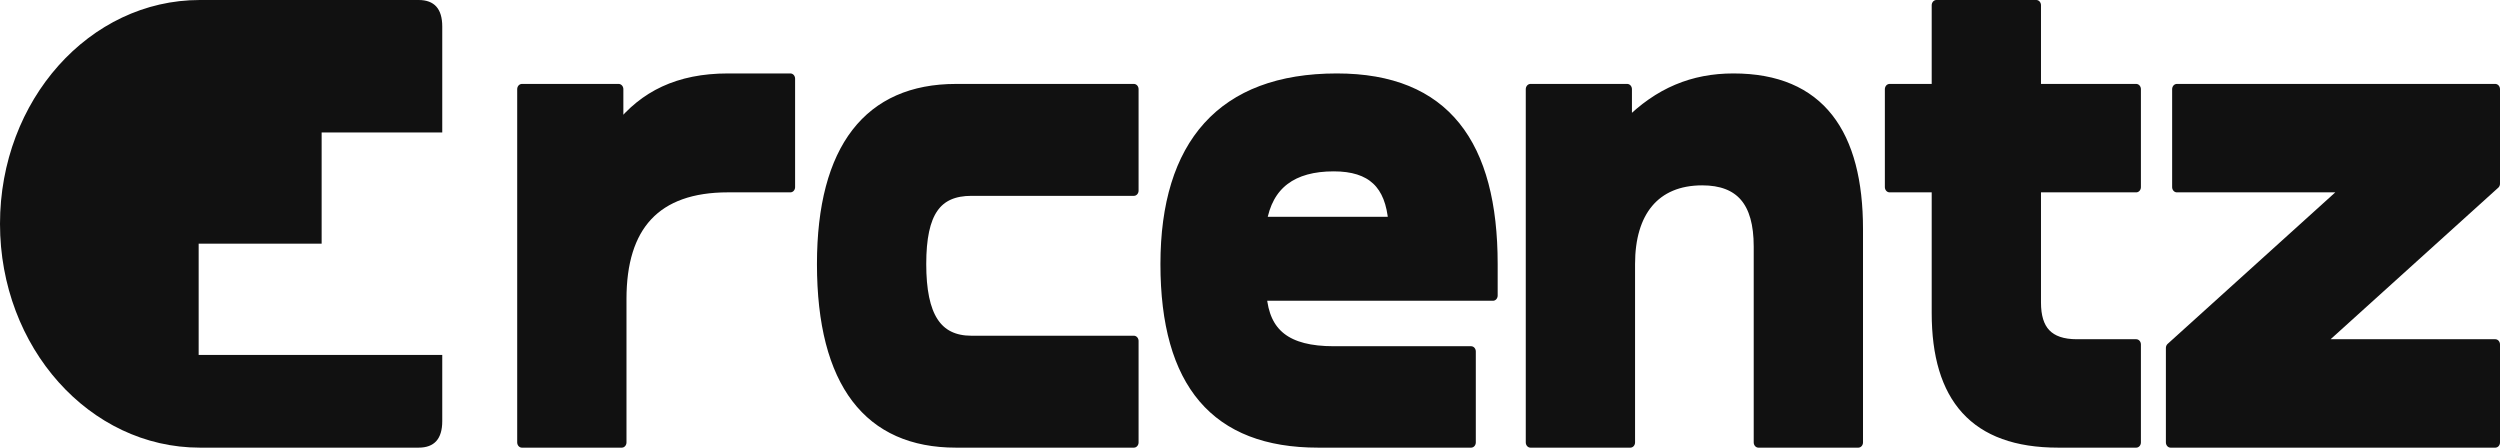
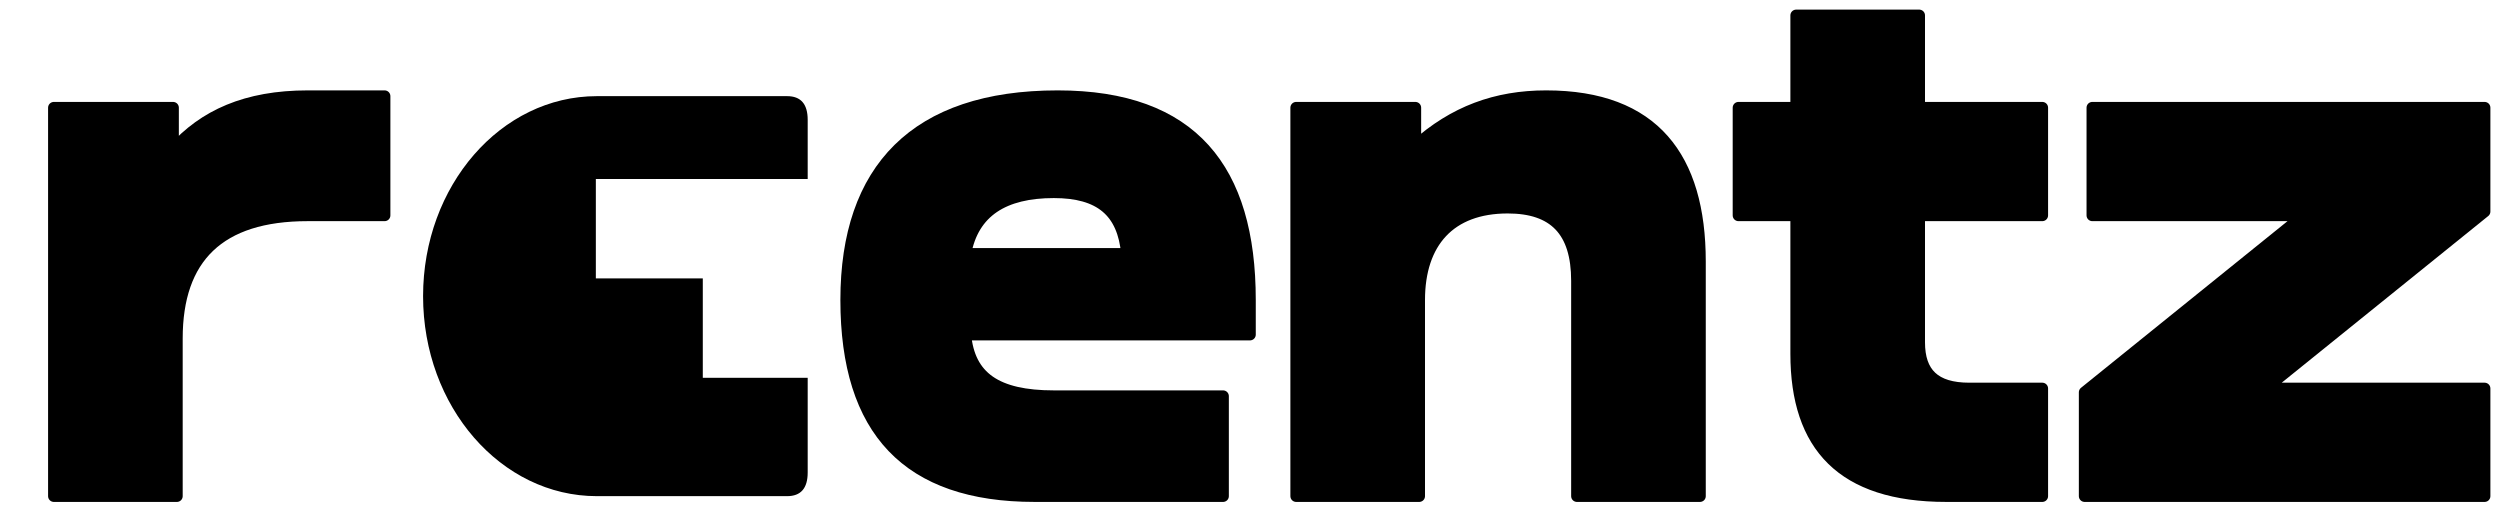
- <svg xmlns="http://www.w3.org/2000/svg" viewBox="0 0 800.633 143.36" fill="none" role="img" aria-labelledby="title">
-   <g transform="scale(1 1.12)">
-     <g transform="scale(0.7573964)">
-       <path fill="#111111" d="M84.5 0H177Q187 0 187 10V50H136V92H84V134H187V159Q187 169 177 169H84.5A84.5 84.5 0 0 1 84.5 0Z" />
+ <svg xmlns="http://www.w3.org/2000/svg" viewBox="0 0 650 132" fill="none" role="img" aria-labelledby="title">
+   <g transform="translate(0 -16)">
+     <g fill="black" stroke="black" stroke-width="3" stroke-linejoin="round">
+       <path d="M14 145V44H45V55C53 46 64 41 80 41H100V72H80C57 72 46 83 46 104V145Z" />
    </g>
-     <g transform="translate(153.1331 -18.5)">
-       <g fill="#111111" stroke="#111111" stroke-width="3" stroke-linejoin="round">
-         <path d="M14 145V44H45V55C53 46 64 41 80 41H100V72H80C57 72 46 83 46 104V145Z" />
-         <path d="M210 44V73H158C147 73 142 79 142 94C142 109 147 116 158 116H210V145H153C125 145 110 128 110 94C110 61 125 44 153 44Z" />
-         <path fill-rule="evenodd" d="M275 41C310 41 325 60 325 94V103H251C252 114 259 119 274 119H318V145H269C236 145 220 128 220 94C220 60 238 41 275 41ZM251 82H293C292 71 286 66 274 66C261 66 253 71 251 82Z" />
-         <path d="M337 145V44H368V54C378 45 389 41 402 41C430 41 442 57 442 84V145H410V89C410 76 404 70 392 70C377 70 369 79 369 94V145Z" />
-         <path d="M467 20H499V44H531V72H499V105C499 113 503 117 512 117H531V145H506C479 145 467 132 467 108V72H452V44H467Z" />
-         <path d="M544 44H646V71L589 117H646V145H542V118L599 72H544Z" />
-       </g>
+     <g transform="translate(110 145) scale(0.5347594 -0.6153846)">
+       <path fill="black" d="M84.5 0H177Q187 0 187 10V50H136V92H84V134H187V159Q187 169 177 169H84.5A84.5 84.5 0 0 1 84.5 0Z" />
+     </g>
+     <g fill="black" stroke="black" stroke-width="3" stroke-linejoin="round">
+       <path fill-rule="evenodd" d="M275 41C310 41 325 60 325 94V103H251C252 114 259 119 274 119H318V145H269C236 145 220 128 220 94C220 60 238 41 275 41ZM251 82H293C292 71 286 66 274 66C261 66 253 71 251 82Z" />
+       <path d="M337 145V44H368V54C378 45 389 41 402 41C430 41 442 57 442 84V145H410V89C410 76 404 70 392 70C377 70 369 79 369 94V145Z" />
+       <path d="M467 20H499V44H531V72H499V105C499 113 503 117 512 117H531V145H506C479 145 467 132 467 108V72H452V44H467Z" />
+       <path d="M544 44H646V71L589 117H646V145H542V118L599 72H544Z" />
    </g>
  </g>
</svg>
